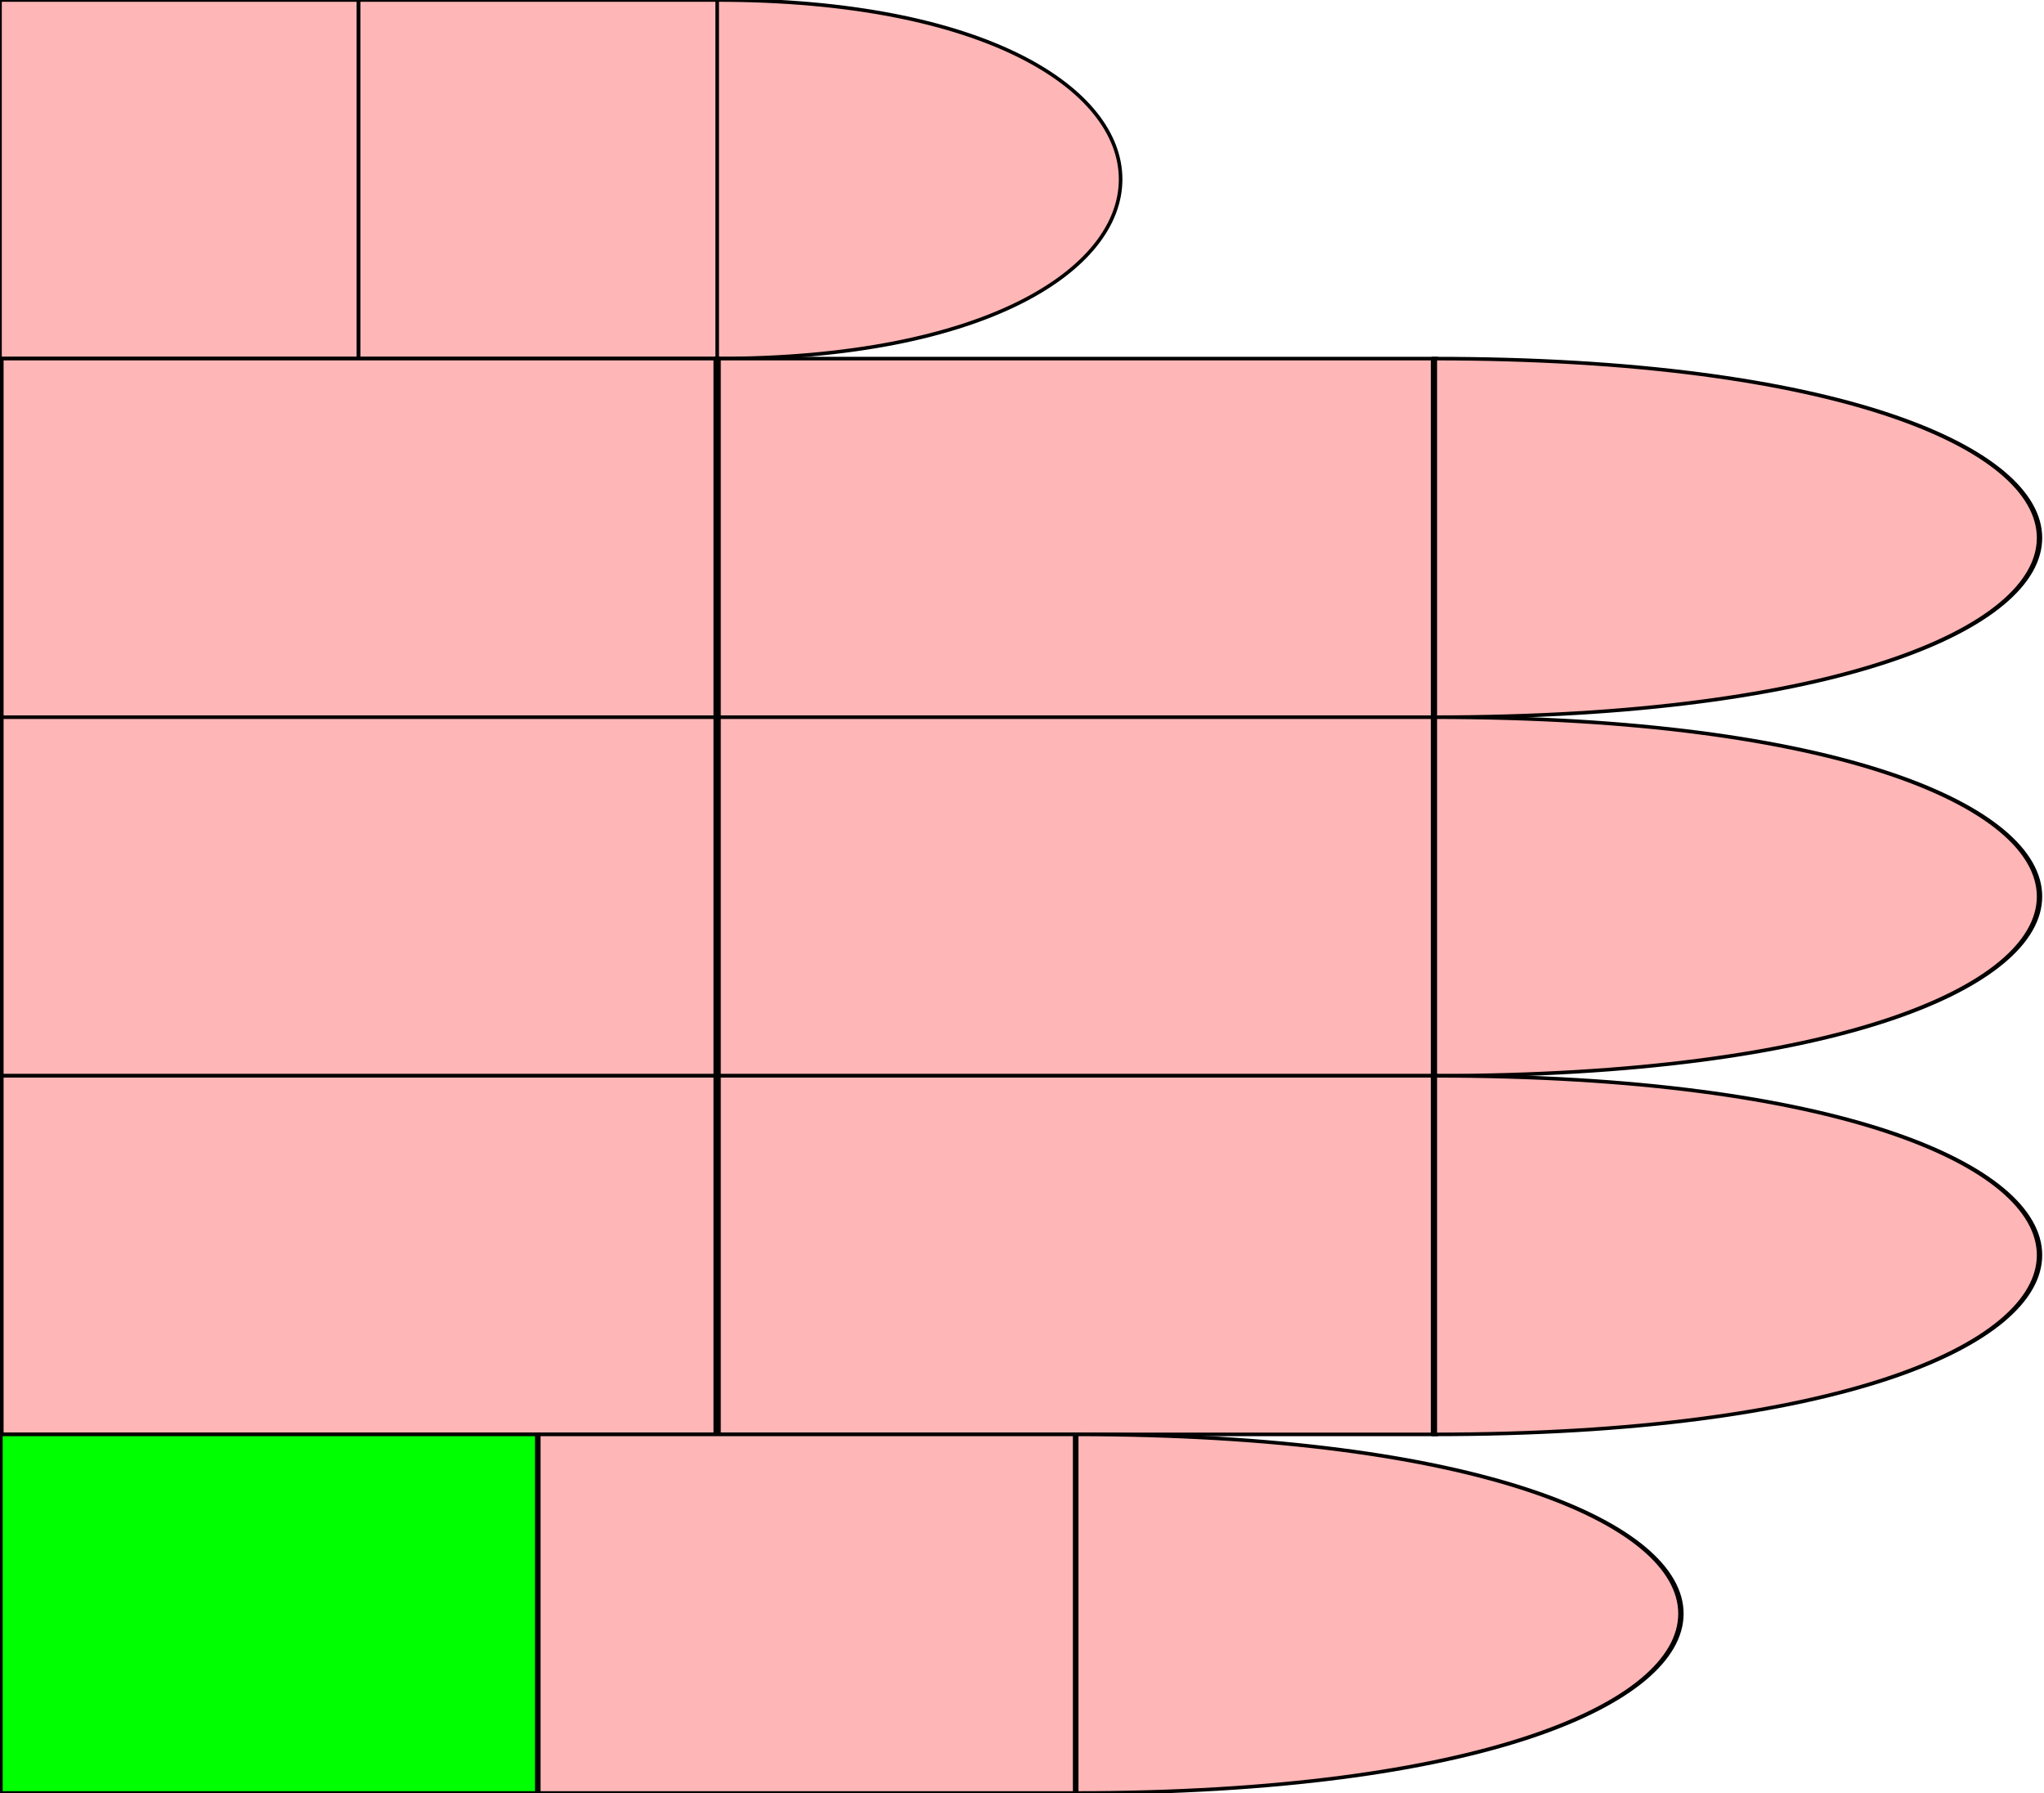
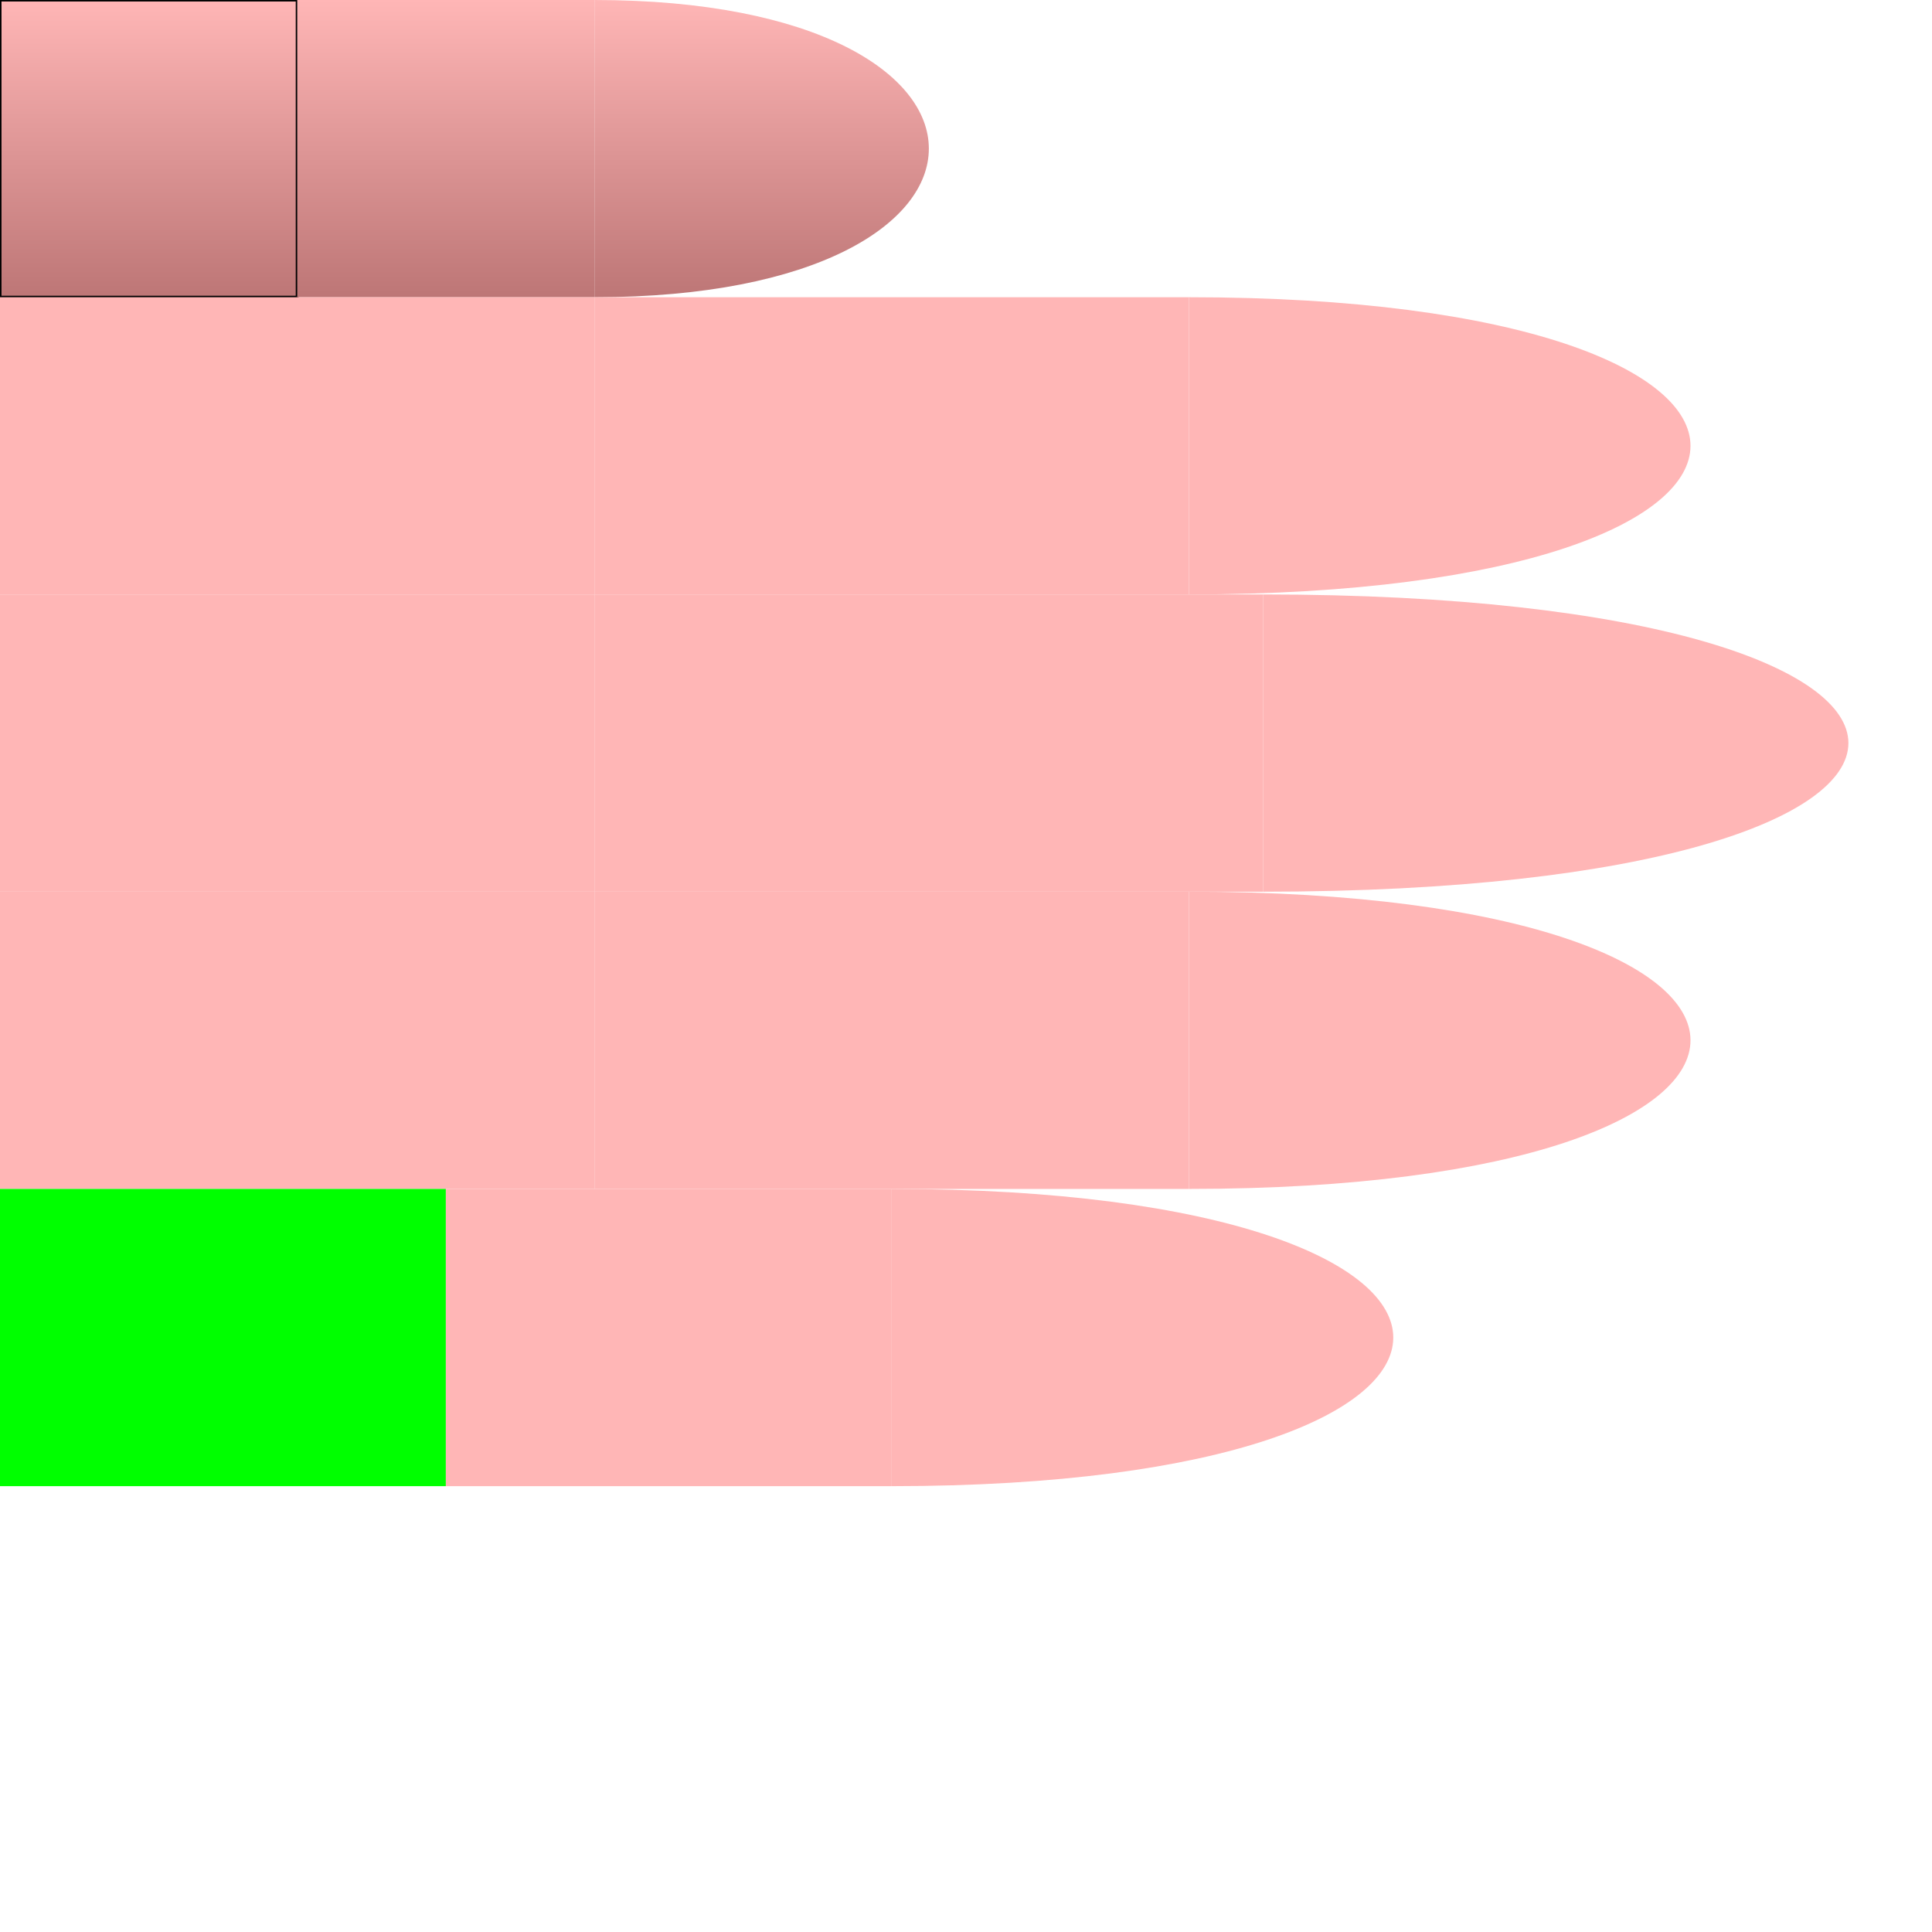
- <svg xmlns="http://www.w3.org/2000/svg" id="chord-hand" viewBox="0 0 570 500" fill="none">
+ <svg xmlns="http://www.w3.org/2000/svg" id="chord-hand" viewBox="0 0 65 65" fill="none">
  <style>
        #thumb {
-             fill: #ffb6b6ff;
+             fill: url("#thumbGradient");
        }
        #index {
            fill: #ffb6b6ff;
        }
        #middle {
            fill: #ffb6b6ff;
        }
        #ring {
            fill: #ffb6b6ff;
        }
        #pinky {
            fill: #ffb6b6ff;
        }
    #pinky #me {
        fill: #0F0F;
        False {
            True {stroke: #00F; stroke-width: 2px;}
            False {stroke: none;}
        }
    }</style>
  <defs>
-     <path id="phalange" d="                 M 0 0                  L 10 0                 L 10 10                 L 0 10                 Z" stroke-width="0.1px" stroke="#000" />
-     <path id="tip" d="                 M 0 0                  C 15 0, 15 10, 0 10                 L 0 10                 Z" stroke-width="0.1px" stroke="#000" />
+     <linearGradient id="thumbGradient" x1="1" x2="1" y1="0" y2="1">
+       <stop offset="0%" stop-color="#ffb6b6ff" />
+       <stop offset="100%" stop-color="#BD7676" />
+     </linearGradient>
+     <path id="phalange" d="                 M 0 0                  L 10 0                 L 10 10                 L 0 10                 Z" stroke-width="useCurrent" stroke="useCurrent" />
+     <path id="tip" d="                 M 0 0                  C 15 0, 15 10, 0 10                 L 0 10                 Z" stroke-width="useCurrent" stroke="useCurrent" />
+     <g id="hand" viewBox="0 0 50 50" x="0" y="0">
+       <g id="thumb">
+         <use id="me" href="#phalange" stroke="#000" stroke-width="0.1px" transform="translate(0,0) scale(1,1) " />
+         <use id="mf" href="#phalange" transform="translate(10,0) scale(1,1) " />
+         <use id="pf" href="#tip" transform="translate(20,0) scale(1,1) " />
+       </g>
+       <g id="index" transform="translate(0,10)">
+         <use id="me" href="#phalange" transform="translate(0,0) scale(2,1) " />
+         <use id="mf" href="#phalange" transform="translate(20,0) scale(2,1) " />
+         <use id="pf" href="#tip" transform="translate(40,0) scale(1.5,1) " />
+       </g>
+       <g id="middle" transform="translate(0,20)">
+         <use id="me" href="#phalange" transform="translate(0,0) scale(2,1) " />
+         <use id="mf" href="#phalange" transform="translate(20,0) scale(2.25,1) " />
+         <use id="pf" href="#tip" transform="translate(42.5,0) scale(1.75,1) " />
+       </g>
+       <g id="ring" transform="translate(0,30)">
+         <use id="me" href="#phalange" transform="translate(0,0) scale(2,1) " />
+         <use id="mf" href="#phalange" transform="translate(20,0) scale(2,1) " />
+         <use id="pf" href="#tip" transform="translate(40,0) scale(1.5,1) " />
+       </g>
+       <g id="pinky" transform="translate(0,40)">
+         <use id="me" href="#phalange" transform="translate(0,0) scale(1.5,1) " />
+         <use id="mf" href="#phalange" transform="translate(15,0) scale(1.5,1) " />
+         <use id="pf" href="#tip" transform="translate(30,0) scale(1.5,1) " />
+       </g>
+     </g>
  </defs>
-   <g id="hand" viewBox="0 0 50 50" transform="scale(10,10)" x="0" y="0">
-     <g id="thumb">
-       <use id="me" href="#phalange" transform="translate(0,0) scale(1,1) " />
-       <use id="mf" href="#phalange" transform="translate(10,0) scale(1,1) " />
-       <use id="pf" href="#tip" transform="translate(20,0) scale(1,1) " />
-     </g>
-     <g id="index" transform="translate(0,10)">
-       <use id="me" href="#phalange" transform="translate(0,0) scale(2,1) " />
-       <use id="mf" href="#phalange" transform="translate(20,0) scale(2,1) " />
-       <use id="pf" href="#tip" transform="translate(40,0) scale(1.5,1) " />
-     </g>
-     <g id="middle" transform="translate(0,20)">
-       <use id="me" href="#phalange" transform="translate(0,0) scale(2,1) " />
-       <use id="mf" href="#phalange" transform="translate(20,0) scale(2,1) " />
-       <use id="pf" href="#tip" transform="translate(40,0) scale(1.5,1) " />
-     </g>
-     <g id="ring" transform="translate(0,30)">
-       <use id="me" href="#phalange" transform="translate(0,0) scale(2,1) " />
-       <use id="mf" href="#phalange" transform="translate(20,0) scale(2,1) " />
-       <use id="pf" href="#tip" transform="translate(40,0) scale(1.5,1) " />
-     </g>
-     <g id="pinky" transform="translate(0,40)">
-       <use id="me" href="#phalange" transform="translate(0,0) scale(1.5,1) " />
-       <use id="mf" href="#phalange" transform="translate(15,0) scale(1.5,1) " />
-       <use id="pf" href="#tip" transform="translate(30,0) scale(1.5,1) " />
-     </g>
-   </g>
+   <use href="#hand" transform="translate(0,0) rotate(0)" />
</svg>
